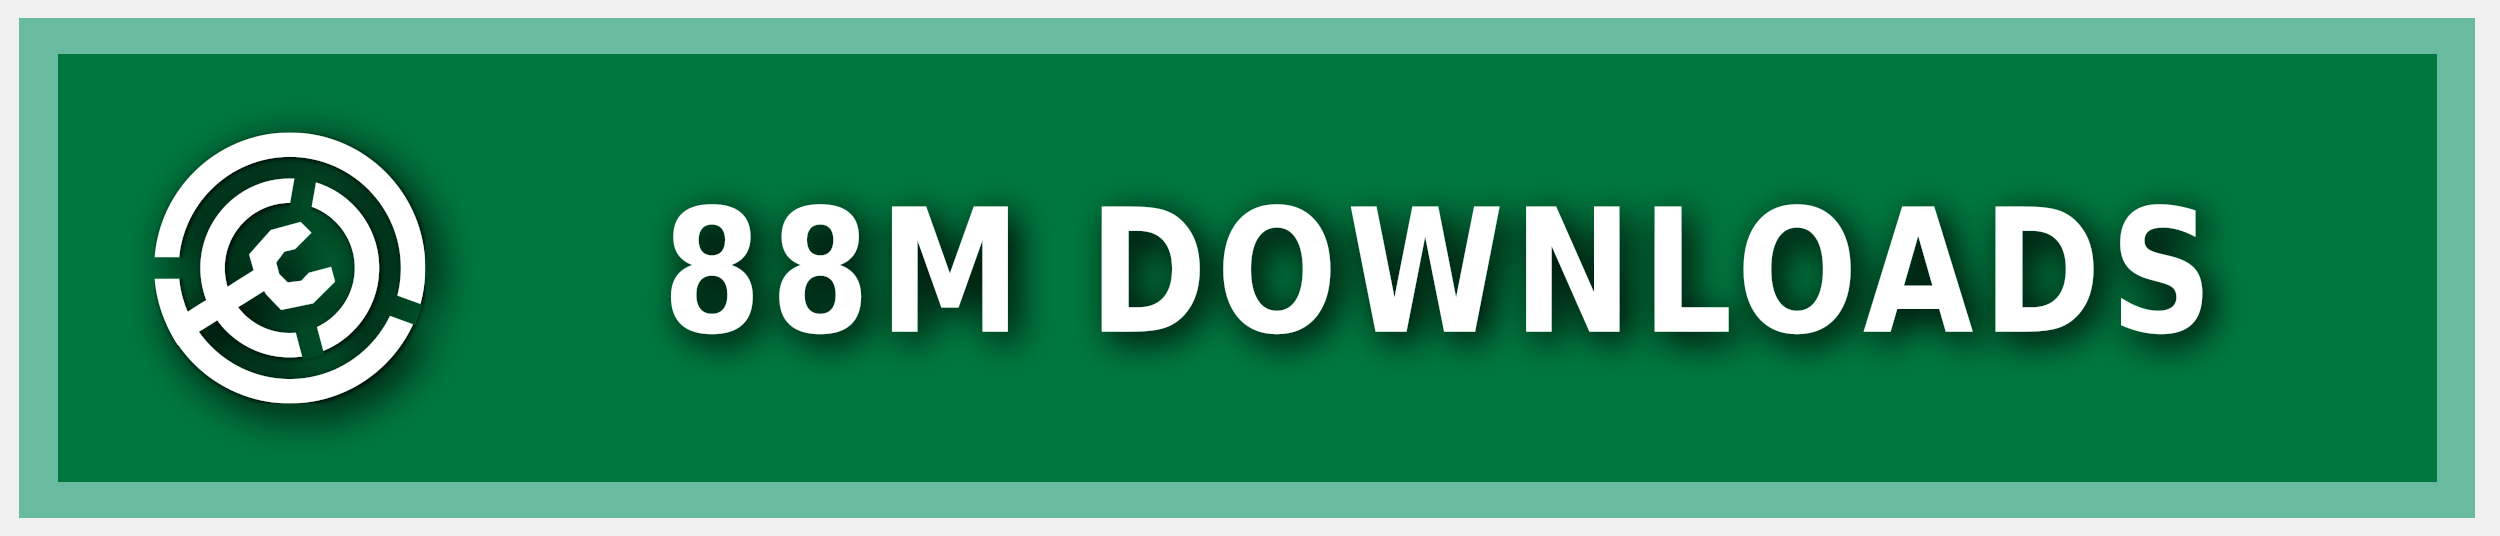
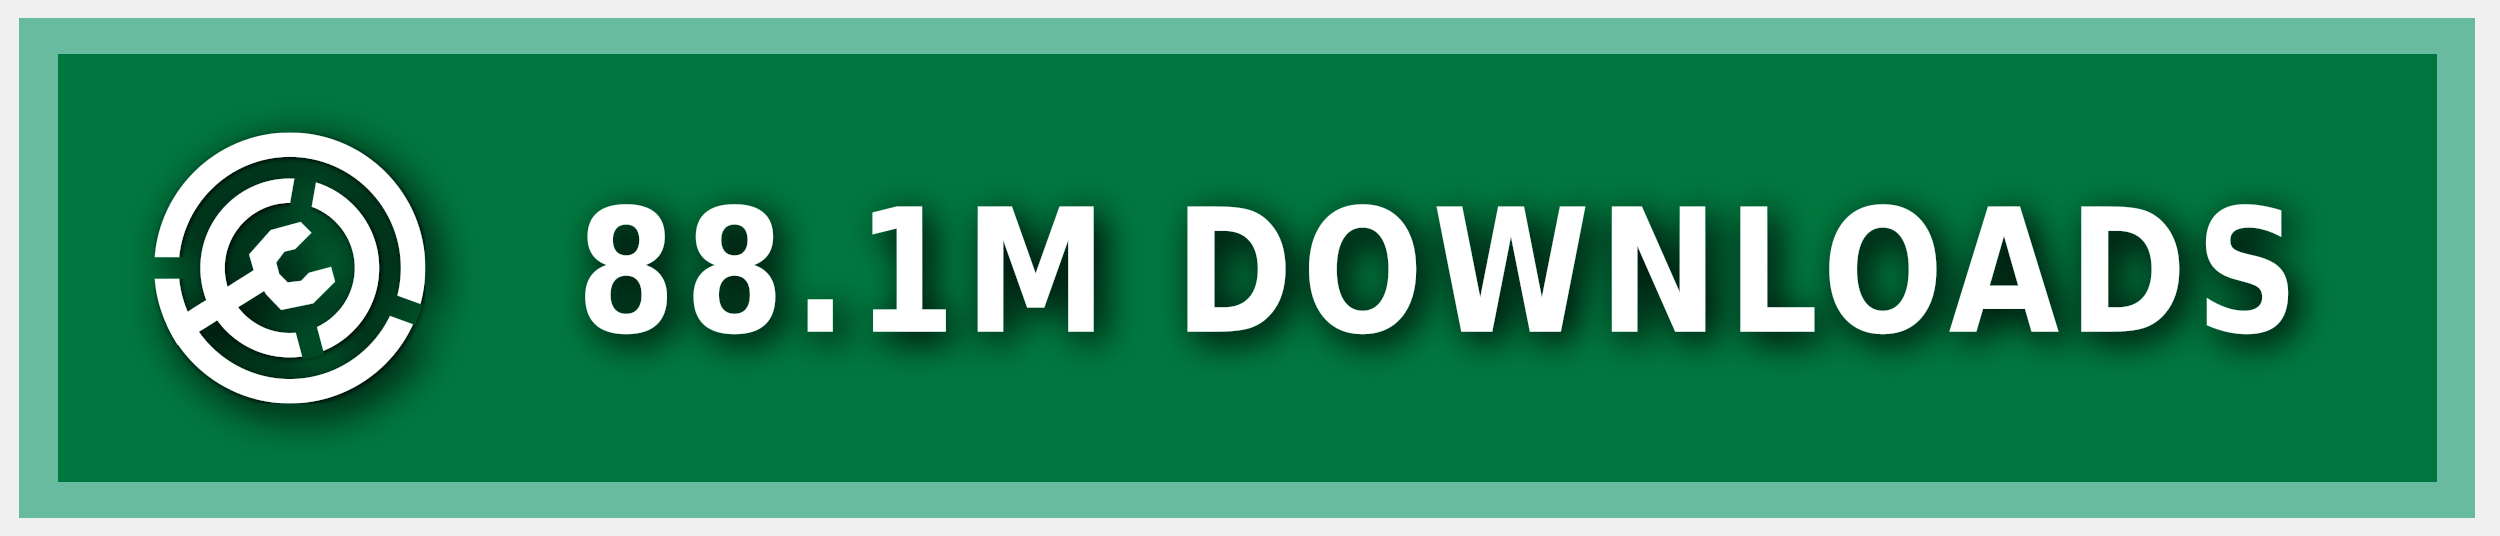
<svg xmlns="http://www.w3.org/2000/svg" xmlns:ns1="https://boxy-svg.com" width="140" height="30" role="img" aria-label="MODRINTH">
  <style> g:not(.noshadow) { filter: drop-shadow(0.5px 0.5px 1.0px black); } </style>
  <defs>
    <ns1:guide x="121.656" y="10.118" angle="90" />
    <ns1:guide x="127.198" y="17.628" angle="90" />
    <ns1:guide x="8.199" y="-3.08" angle="0" />
    <ns1:guide x="20.449" y="-4.101" angle="0" />
    <ns1:guide x="121.656" y="10.118" angle="90" />
    <ns1:guide x="127.198" y="17.628" angle="90" />
    <ns1:guide x="8.199" y="-3.08" angle="0" />
    <ns1:guide x="20.449" y="-4.101" angle="0" />
  </defs>
  <g class="noshadow" shape-rendering="crispEdges" style="" transform="matrix(1.074564, 0, 0, 1, 0, 0)">
    <rect x="1" y="1" width="128" height="28" style="fill: #00954E;" />
    <rect x="1" y="1" width="128" height="28" style="fill: rgba(0, 0, 0, 0.2);" />
    <rect x="2" y="2" width="126" height="26" style="fill: none; stroke-width:2px; stroke: rgba(211, 255, 255, 0.5);" />
  </g>
  <g fill-rule="evenodd" stroke-linejoin="round" stroke-miterlimit="1.5" clip-rule="evenodd" transform="matrix(1.2, 0, 0, 1.2, -1.2, -1.5)">
    <path fill="none" d="M 8.199 7.432 L 20.846 7.432 L 20.846 20.079 L 8.199 20.079 L 8.199 7.432 Z" style="" />
    <g clip-path="url(#a)" transform="matrix(0.126469, 0, 0, 0.126469, 8.198999, 7.431019)" style="">
      <path fill="#ffffff" d="M50 17c18.207 0 32.988 14.787 32.988 33S68.207 83 50 83 17.012 68.213 17.012 50 31.793 17 50 17Zm0 9c13.24 0 23.988 10.755 23.988 24S63.24 74 50 74 26.012 63.245 26.012 50 36.76 26 50 26Z" />
    </g>
    <g clip-path="url(#b)" transform="matrix(0.126469, 0, 0, 0.126469, 8.198999, 7.431019)" style="">
      <path fill="#ffffff" d="M50 0c27.596 0 50 22.404 50 50s-22.404 50-50 50S0 77.596 0 50 22.404 0 50 0Zm0 9c22.629 0 41 18.371 41 41S72.629 91 50 91 9 72.629 9 50 27.371 9 50 9Z" />
    </g>
    <g class="noshadow" clip-path="url(#c)" transform="matrix(0.112383, 0, 0, 0.122032, 8.268063, 7.737635)" style="">
      <path fill="none" stroke="#ffffff" stroke-width="9" d="M 50 50 L 5.171 75.882" />
    </g>
    <path fill="#ffffff" d="M 12.909 14.103 L 12.625 13.123 L 13.637 11.985 L 15.028 11.605 L 15.534 12.111 L 14.775 12.87 L 14.269 12.996 L 13.89 13.502 L 14.032 14.038 L 14.425 14.429 L 15.053 14.354 L 15.415 13.979 L 16.452 13.701 L 16.637 14.392 L 15.613 15.407 L 14.121 15.714 L 13.415 14.979 L 12.909 14.103 Z" style="" />
    <clipPath id="clip-1">
      <path d="M50 0c27.596 0 50 22.404 50 50s-22.404 50-50 50S0 77.596 0 50 22.404 0 50 0Zm0 39.549c5.768 0 10.451 4.683 10.451 10.451 0 5.768-4.683 10.451-10.451 10.451-5.768 0-10.451-4.683-10.451-10.451 0-5.768 4.683-10.451 10.451-10.451Z" />
    </clipPath>
    <g class="noshadow" clip-path="url(#clip-1)" transform="matrix(0.064459, 0.010209, -0.018807, 0.118741, -9.215255, -61.72825)" style="transform-origin: 27.985px 74.177px;">
      <path fill="none" stroke="#ffffff" stroke-width="9" d="M 49.29 67.75 L 6.679 80.603" style="" />
    </g>
  </g>
  <g>
    <clipPath id="a">
      <path fill-rule="evenodd" stroke-linejoin="round" stroke-miterlimit="1.5" clip-rule="evenodd" d="M100 0H0v100h100V0ZM46.002 49.295l.076 1.757 8.83 32.963 7.843-2.102-8.596-32.094 5.804-32.932-7.997-1.41-5.96 33.818Z" />
    </clipPath>
    <clipPath id="b">
      <path d="M0 0v46h50l1.368.241L99 63.578l-2.736 7.517L49.295 54H0v46h100V0H0Z" />
    </clipPath>
    <clipPath id="c">
      <path d="M50 0c27.596 0 50 22.404 50 50s-22.404 50-50 50S0 77.596 0 50 22.404 0 50 0Zm0 39.549c5.768 0 10.451 4.683 10.451 10.451 0 5.768-4.683 10.451-10.451 10.451-5.768 0-10.451-4.683-10.451-10.451 0-5.768 4.683-10.451 10.451-10.451Z" />
    </clipPath>
  </g>
  <g fill="#fff" text-anchor="middle" font-family="Verdana,Geneva,DejaVu Sans,sans-serif" text-rendering="geometricPrecision" font-size="100" transform="matrix(1, 0, 0, 1, 13, 0)">
-     <text style="font-size: 80px; font-weight: 700; white-space: pre;" transform="matrix(0.1, 0, 0, 0.120296, 0, -3.678133)" x="675" y="185" letter-spacing="5">88M DOWNLOADS</text>
+     <text style="font-size: 80px; font-weight: 700; white-space: pre;" transform="matrix(0.1, 0, 0, 0.120296, 0, -3.678133)" x="675" y="185" letter-spacing="5">88.1M DOWNLOADS</text>
  </g>
</svg>
